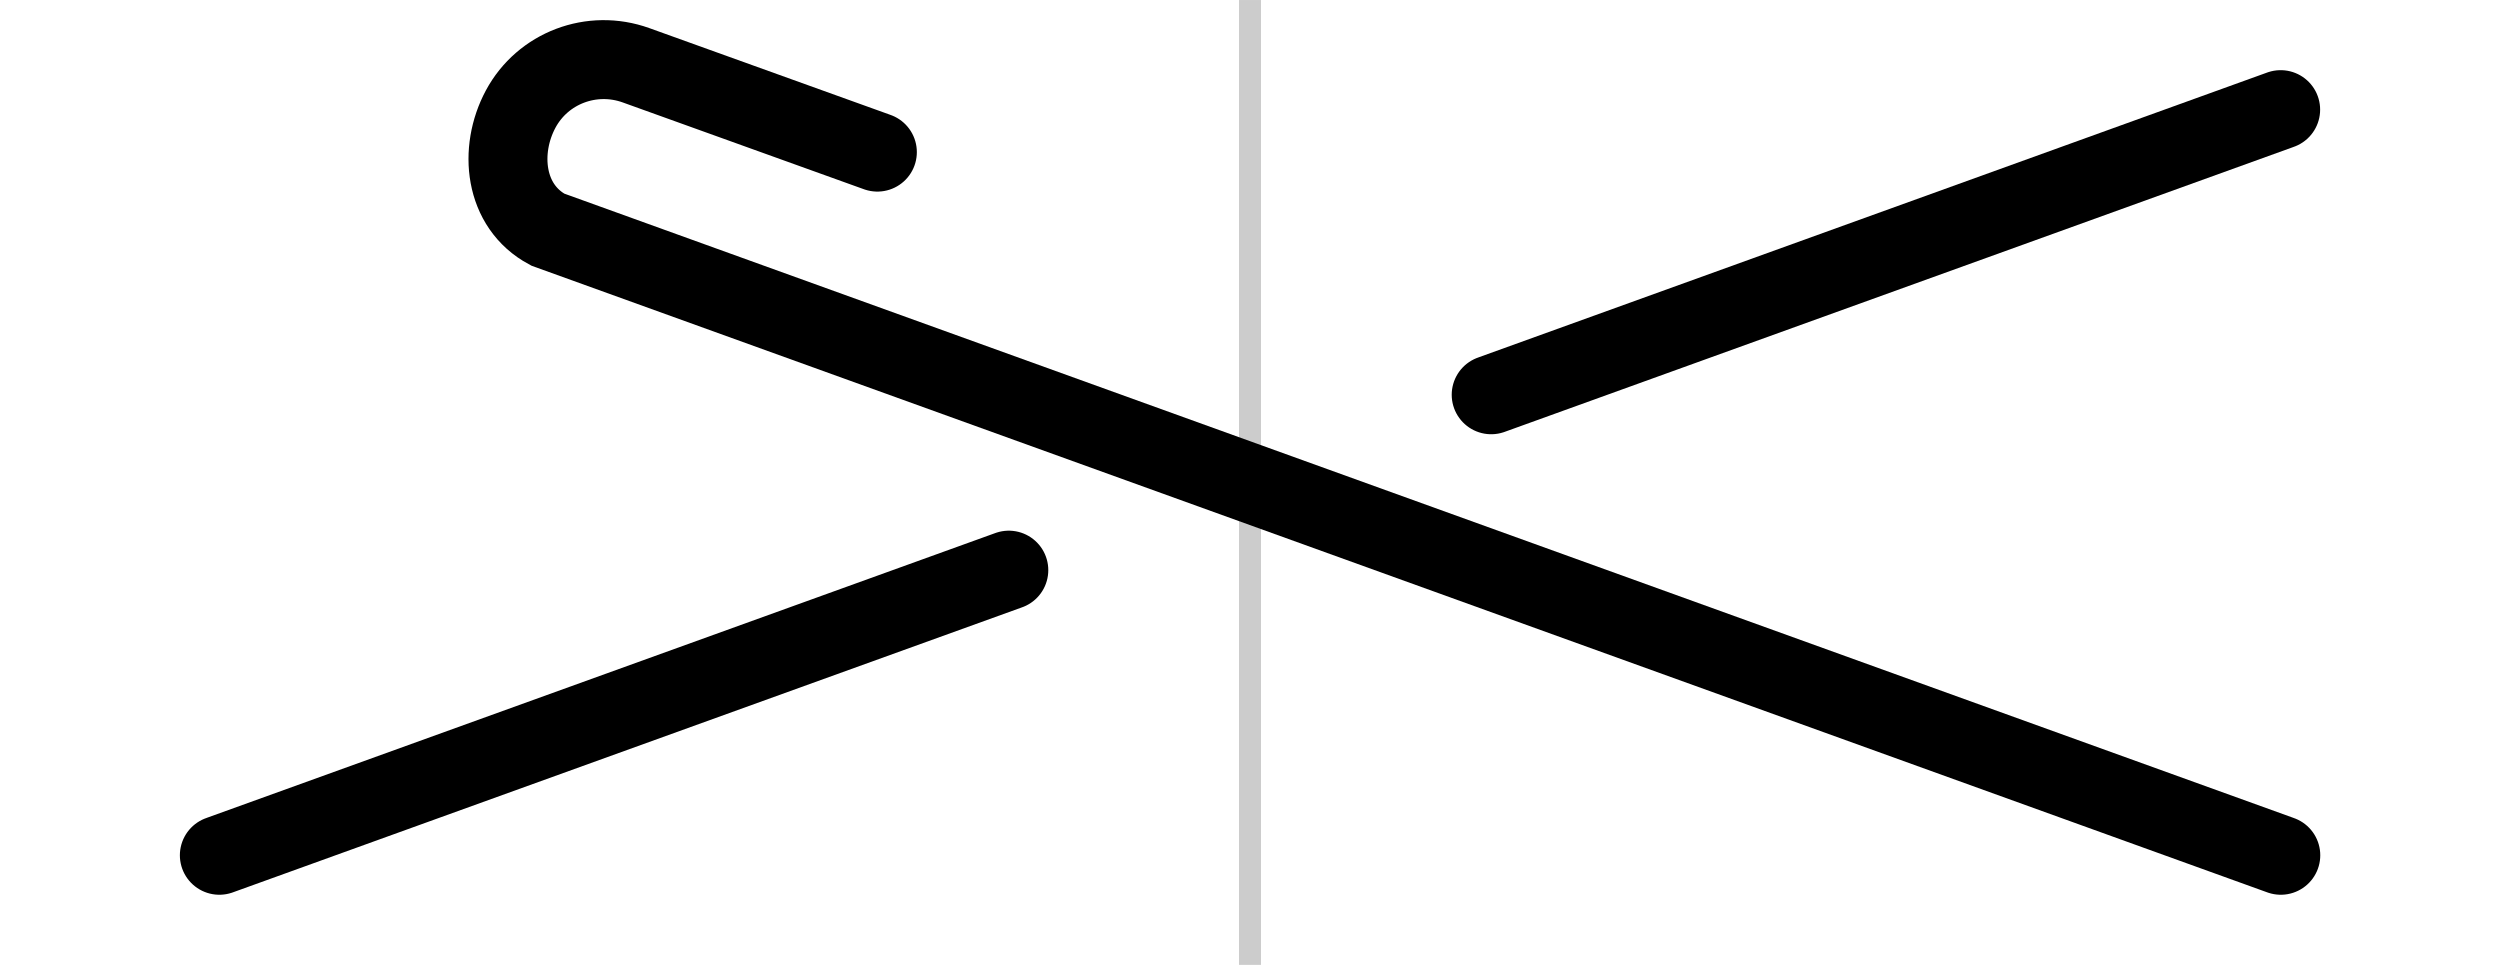
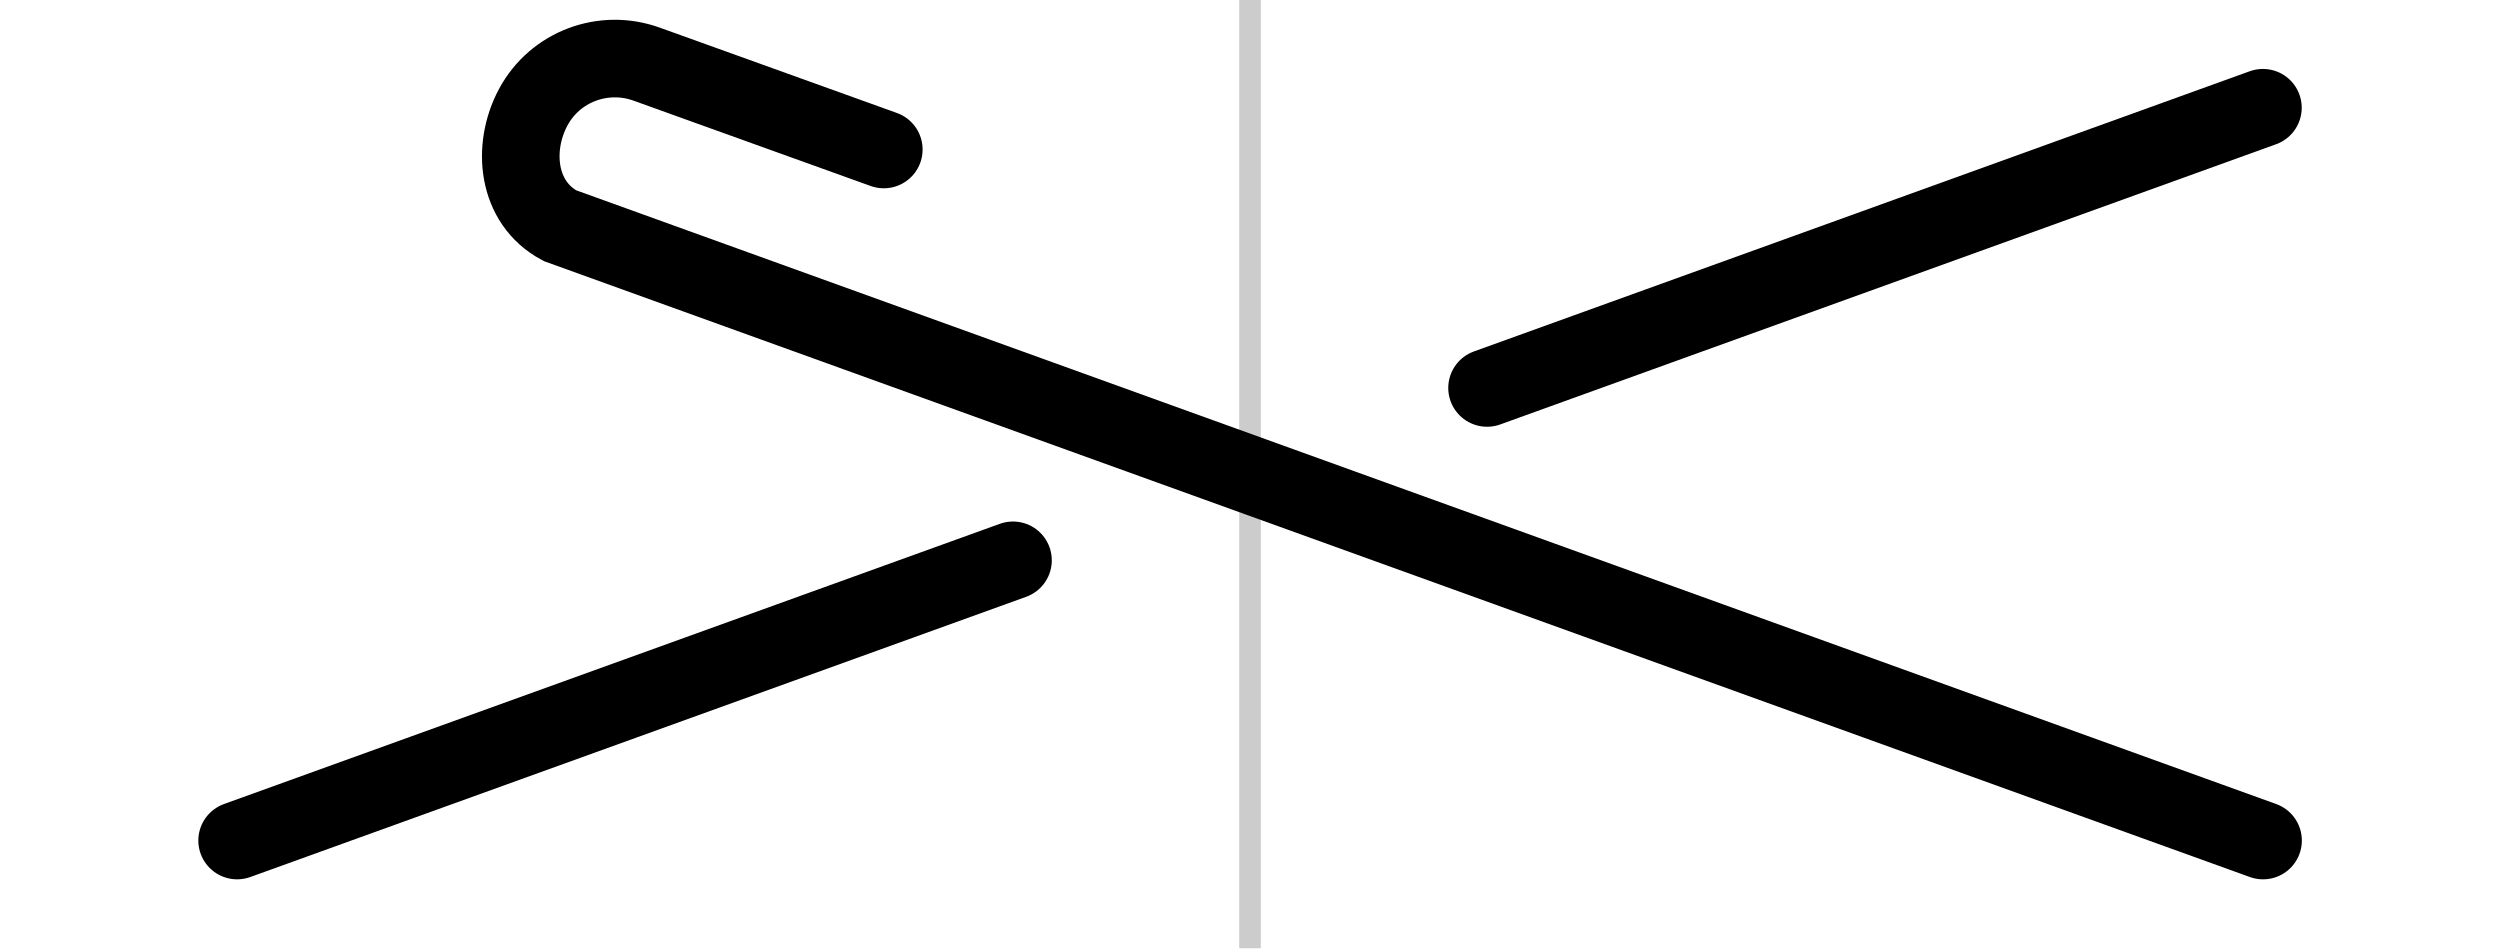
- <svg xmlns="http://www.w3.org/2000/svg" xmlns:xlink="http://www.w3.org/1999/xlink" width="57" height="22" viewBox="0 0 19 7.333" id="svg18165" version="1.1">
+ <svg xmlns="http://www.w3.org/2000/svg" xmlns:xlink="http://www.w3.org/1999/xlink" width="0.58E2" height="22" viewBox="0 0 19.333 7.333" id="svg18165" version="1.1">
  <defs id="defs18167" />
-   <g id="layer1" transform="translate(0,-1045.029)">
+   <g id="layer1" transform="translate(0,-1045.029) translate(0.1666667,0.0)">
    <path style="fill:none;fill-rule:evenodd;stroke:#cccccc;stroke-width:0.167;stroke-linecap:butt;stroke-linejoin:miter;stroke-miterlimit:4;stroke-dasharray:none;stroke-opacity:1" d="m 9.5,1045.029 0,7.333" id="path9827" />
    <path style="fill:none;fill-rule:evenodd;stroke:#000000;stroke-width:0.6;stroke-linecap:round;stroke-linejoin:miter;stroke-miterlimit:4;stroke-dasharray:none;stroke-opacity:1" d="m 1.667,1051.529 6,-2.167" id="path13484" />
    <use x="0" y="0" xlink:href="#path13484" id="use13486" transform="matrix(-1,0,0,-1,19,2097.391)" width="100%" height="100%" />
    <path id="path3356" style="fill:none;fill-opacity:1;fill-rule:nonzero;stroke:#000000;stroke-width:0.6;stroke-linecap:round;stroke-miterlimit:4;stroke-dasharray:none;stroke-opacity:1" d="m 6.668,1046.185 -1.834,-0.66 c -0.336,-0.121 -0.709,0.02 -0.877,0.333 -0.168,0.313 -0.127,0.738 0.206,0.916 l 13.171,4.755" />
  </g>
</svg>
